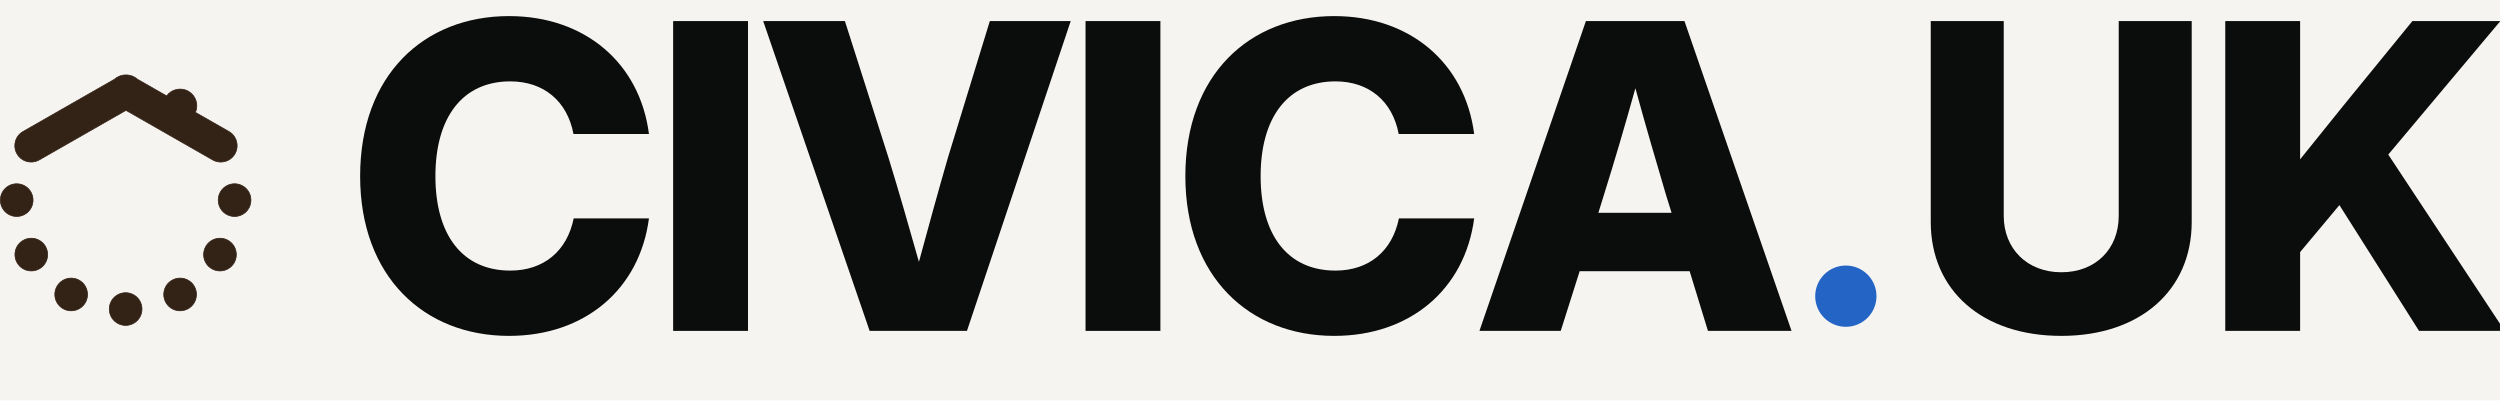
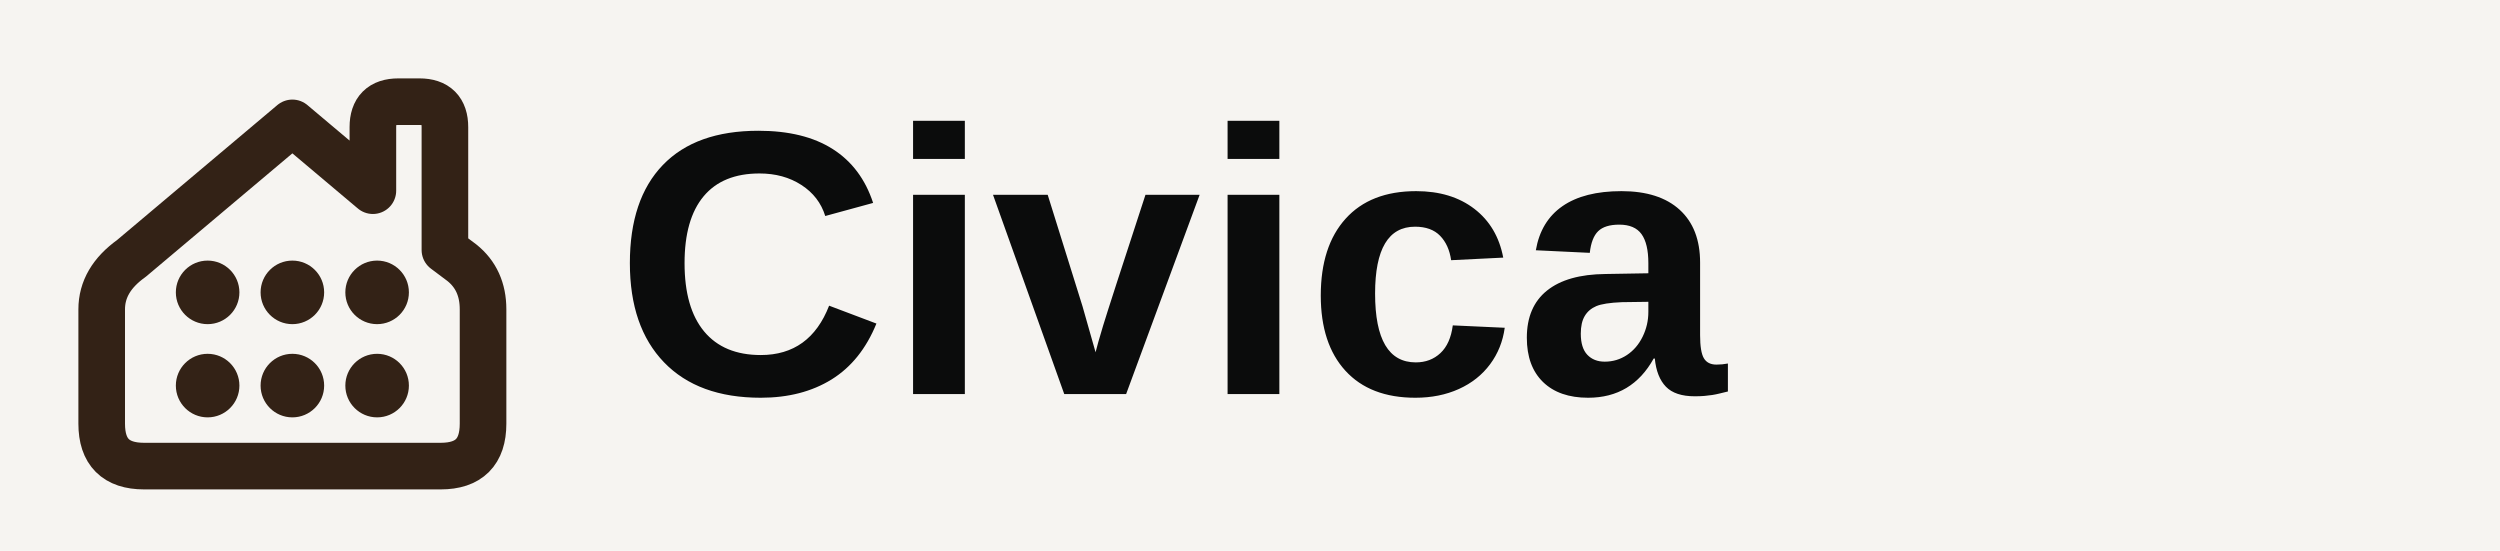
- <svg xmlns="http://www.w3.org/2000/svg" width="611.974" height="98" viewBox="0 0 611.974 98" role="img" aria-label="CIVICA.UK Umber Bronze muted lock-up on canvas">
+ <svg xmlns="http://www.w3.org/2000/svg" width="1180" height="260" viewBox="0 0 1180 260" role="img" aria-label="Umber Bronze muted lock-up on canvas">
  <rect width="100%" height="100%" fill="#F6F4F1" />
-   <g transform="translate(0 18.25742) scale(0.1777778)">
-     <g id="Layer_1" data-name="Layer 1">
-       <g>
-         <g>
-           <circle cx="323" cy="172.854" r="22.5" fill="#332216" />
-           <path d="M300 172.854 C300 160.151 310.297 149.854 323 149.854 C335.703 149.854 346 160.151 346 172.854 C346 185.557 335.703 195.854 323 195.854 C310.297 195.854 300 185.557 300 172.854 Z M323 150.854 C310.85 150.854 301 160.704 301 172.854 C301 185.004 310.85 194.854 323 194.854 C335.15 194.854 345 185.004 345 172.854 C345 160.704 335.15 150.854 323 150.854 Z" fill="#332216" />
-         </g>
-       </g>
-       <g>
-         <g>
-           <path d="M314.154 228.368 C324.915 234.582 328.603 248.342 322.389 259.104 C316.176 269.866 302.415 273.553 291.654 267.34 C280.892 261.126 277.205 247.366 283.418 236.604 C289.631 225.842 303.392 222.155 314.154 228.368 Z" fill="#332216" />
-           <path d="M282.985 236.354 C289.337 225.353 303.403 221.584 314.404 227.935 C325.405 234.287 329.174 248.353 322.822 259.354 C316.471 270.355 302.405 274.124 291.404 267.773 C280.403 261.421 276.634 247.355 282.985 236.354 Z M283.851 236.854 C277.776 247.376 281.381 260.831 291.904 266.907 C302.426 272.982 315.881 269.376 321.956 258.854 C328.032 248.332 324.426 234.877 313.904 228.801 C303.381 222.726 289.926 226.332 283.851 236.854 Z" fill="#332216" />
-         </g>
-       </g>
-       <g>
-         <g>
-           <path d="M267.486 291.508 C273.699 302.269 270.012 316.03 259.25 322.243 C248.488 328.457 234.728 324.769 228.514 314.008 C222.301 303.246 225.988 289.485 236.75 283.272 C247.512 277.059 261.272 280.746 267.486 291.508 Z" fill="#332216" />
-           <path d="M236.5 282.839 C247.501 276.488 261.567 280.257 267.919 291.258 C274.27 302.258 270.501 316.325 259.5 322.676 C248.499 329.028 234.433 325.258 228.081 314.258 C221.73 303.257 225.499 289.19 236.5 282.839 Z M237 283.705 C226.478 289.78 222.872 303.235 228.947 313.758 C235.023 324.28 248.478 327.885 259 321.81 C269.522 315.735 273.128 302.28 267.053 291.758 C260.977 281.235 247.522 277.63 237 283.705 Z" fill="#332216" />
-         </g>
-       </g>
-       <g>
-         <g>
-           <circle cx="173" cy="322.854" r="22.5" fill="#332216" />
-           <path d="M150 322.854 C150 310.151 160.297 299.854 173 299.854 C185.703 299.854 196 310.151 196 322.854 C196 335.557 185.703 345.854 173 345.854 C160.297 345.854 150 335.557 150 322.854 Z M173 300.854 C160.85 300.854 151 310.704 151 322.854 C151 335.004 160.85 344.854 173 344.854 C185.15 344.854 195 335.004 195 322.854 C195 310.704 185.15 300.854 173 300.854 Z" fill="#332216" />
-         </g>
-       </g>
-       <g>
-         <g>
-           <path d="M117.486 314.008 C111.272 324.769 97.512 328.457 86.75 322.243 C75.988 316.03 72.301 302.269 78.514 291.508 C84.728 280.746 98.488 277.059 109.25 283.272 C120.012 289.485 123.699 303.246 117.486 314.008 Z" fill="#332216" />
-           <path d="M78.081 291.258 C84.433 280.257 98.499 276.488 109.5 282.839 C120.501 289.19 124.27 303.257 117.919 314.258 C111.567 325.258 97.501 329.028 86.5 322.676 C75.499 316.325 71.73 302.258 78.081 291.258 Z M78.947 291.758 C72.872 302.28 76.478 315.735 87 321.81 C97.522 327.885 110.977 324.28 117.053 313.758 C123.128 303.235 119.522 289.78 109 283.705 C98.478 277.63 85.023 281.235 78.947 291.758 Z" fill="#332216" />
-         </g>
-       </g>
-       <g>
-         <g>
-           <path d="M54.346 267.34 C43.585 273.553 29.824 269.866 23.611 259.104 C17.397 248.342 21.085 234.582 31.846 228.368 C42.608 222.155 56.369 225.842 62.582 236.604 C68.795 247.366 65.108 261.126 54.346 267.34 Z" fill="#332216" />
-           <path d="M31.596 227.935 C42.597 221.584 56.663 225.353 63.015 236.354 C69.366 247.355 65.597 261.421 54.596 267.773 C43.595 274.124 29.529 270.355 23.178 259.354 C16.826 248.353 20.595 234.287 31.596 227.935 Z M32.096 228.801 C21.574 234.877 17.968 248.332 24.044 258.854 C30.119 269.376 43.574 272.982 54.096 266.907 C64.619 260.831 68.224 247.376 62.149 236.854 C56.074 226.332 42.619 222.726 32.096 228.801 Z" fill="#332216" />
-         </g>
-       </g>
-       <g>
-         <g>
-           <circle cx="23" cy="172.854" r="22.5" fill="#332216" />
-           <path d="M0 172.854 C0 160.151 10.297 149.854 23 149.854 C35.703 149.854 46 160.151 46 172.854 C46 185.557 35.703 195.854 23 195.854 C10.297 195.854 0 185.557 0 172.854 Z M23 150.854 C10.85 150.854 1 160.704 1 172.854 C1 185.004 10.85 194.854 23 194.854 C35.15 194.854 45 185.004 45 172.854 C45 160.704 35.15 150.854 23 150.854 Z" fill="#332216" />
-         </g>
-       </g>
-       <path d="M157.745 6.377 C162.052 2.446 167.713 0.373 173.454 0.506 C179.195 0.373 184.856 2.446 189.164 6.377 L229.423 29.386 C236.258 20 249.218 17.095 259.5 23.032 C269.722 28.933 273.7 41.498 269.116 52.073 L315.161 78.39 C325.95 84.556 329.697 98.301 323.531 109.089 C317.364 119.878 303.62 123.625 292.831 117.459 L173.454 49.229 L54.077 117.459 C43.289 123.625 29.544 119.878 23.378 109.089 C17.212 98.301 20.959 84.556 31.747 78.39 Z" fill="#332216" stroke="#332216" stroke-miterlimit="10" />
-     </g>
+   <g transform="translate(10,2)">
+     <path d="M52 120 L128 56 L166 88 V58 Q166 46 178 46 H188 Q200 46 200 58 V116 L208 122 Q218 130 218 144 V198 Q218 218 198 218 H58 Q38 218 38 198 V144 Q38 130 52 120 Z" fill="none" stroke="#332216" stroke-width="22" stroke-linejoin="round" stroke-linecap="round" />
+     <circle cx="88" cy="136" r="15" fill="#332216" />
+     <circle cx="128" cy="136" r="15" fill="#332216" />
+     <circle cx="168" cy="136" r="15" fill="#332216" />
+     <circle cx="88" cy="180" r="15" fill="#332216" />
+     <circle cx="128" cy="180" r="15" fill="#332216" />
+     <circle cx="168" cy="180" r="15" fill="#332216" />
  </g>
-   <g transform="translate(85.51111 0) scale(1)">
-     <g transform="translate(0 -5)">
-       <g transform="translate(0 0)">
-         <path d="M768 -24C1132 -24 1396 199 1441 541H1079C1047 383 934 290 774 290C544 290 414 461 414 744C414 1028 545 1200 774 1200C934 1200 1048 1106 1078 947H1441C1397 1289 1132 1514 768 1514C359 1514 52 1231 52 744C52 261 359 -24 768 -24Z" transform="translate(0 86) scale(0.0509 -0.0509)" fill="#0B0C0C" />
-         <path d="M456 1490H96V0H456Z" transform="translate(74.3794 86) scale(0.0509 -0.0509)" fill="#0B0C0C" />
-         <path d="M517 0H985L1484 1490H1095L894 835C848 676 802 509 754 332C704 509 656 676 607 835L398 1490H5Z" transform="translate(101.0534 86) scale(0.0509 -0.0509)" fill="#0B0C0C" />
-         <path d="M456 1490H96V0H456Z" transform="translate(175.331 86) scale(0.0509 -0.0509)" fill="#0B0C0C" />
-         <path d="M768 -24C1132 -24 1396 199 1441 541H1079C1047 383 934 290 774 290C544 290 414 461 414 744C414 1028 545 1200 774 1200C934 1200 1048 1106 1078 947H1441C1397 1289 1132 1514 768 1514C359 1514 52 1231 52 744C52 261 359 -24 768 -24Z" transform="translate(202.005 86) scale(0.0509 -0.0509)" fill="#0B0C0C" />
-         <path d="M5 0H396L487 287H1016L1104 0H1506L991 1490H517ZM577 568 604 655C656 821 704 984 755 1167C805 984 853 821 902 655L929 568Z" transform="translate(276.3844 86) scale(0.0509 -0.0509)" fill="#0B0C0C" />
-         <circle cx="366.332" cy="77.5" r="7.5" fill="#2364C5" />
-         <path d="M722 -24C1101 -24 1349 195 1349 524V1490H998V553C998 395 888 282 722 282C557 282 445 396 445 553V1490H94V524C94 195 341 -24 722 -24Z" transform="translate(382.3318 86) scale(0.0509 -0.0509)" fill="#0B0C0C" />
-         <path d="M96 0H456V379L645 605L1028 0H1440L880 848L1419 1490H996L663 1082C594 996 525 911 456 825V1490H96Z" transform="translate(454.3209 86) scale(0.0509 -0.0509)" fill="#0B0C0C" />
-       </g>
-     </g>
-   </g>
+   <text x="290" y="186" font-family="Arial, Helvetica, Liberation Sans, Arimo, sans-serif" font-weight="700" font-size="178" fill="#0B0C0C">Civica</text>
</svg>
